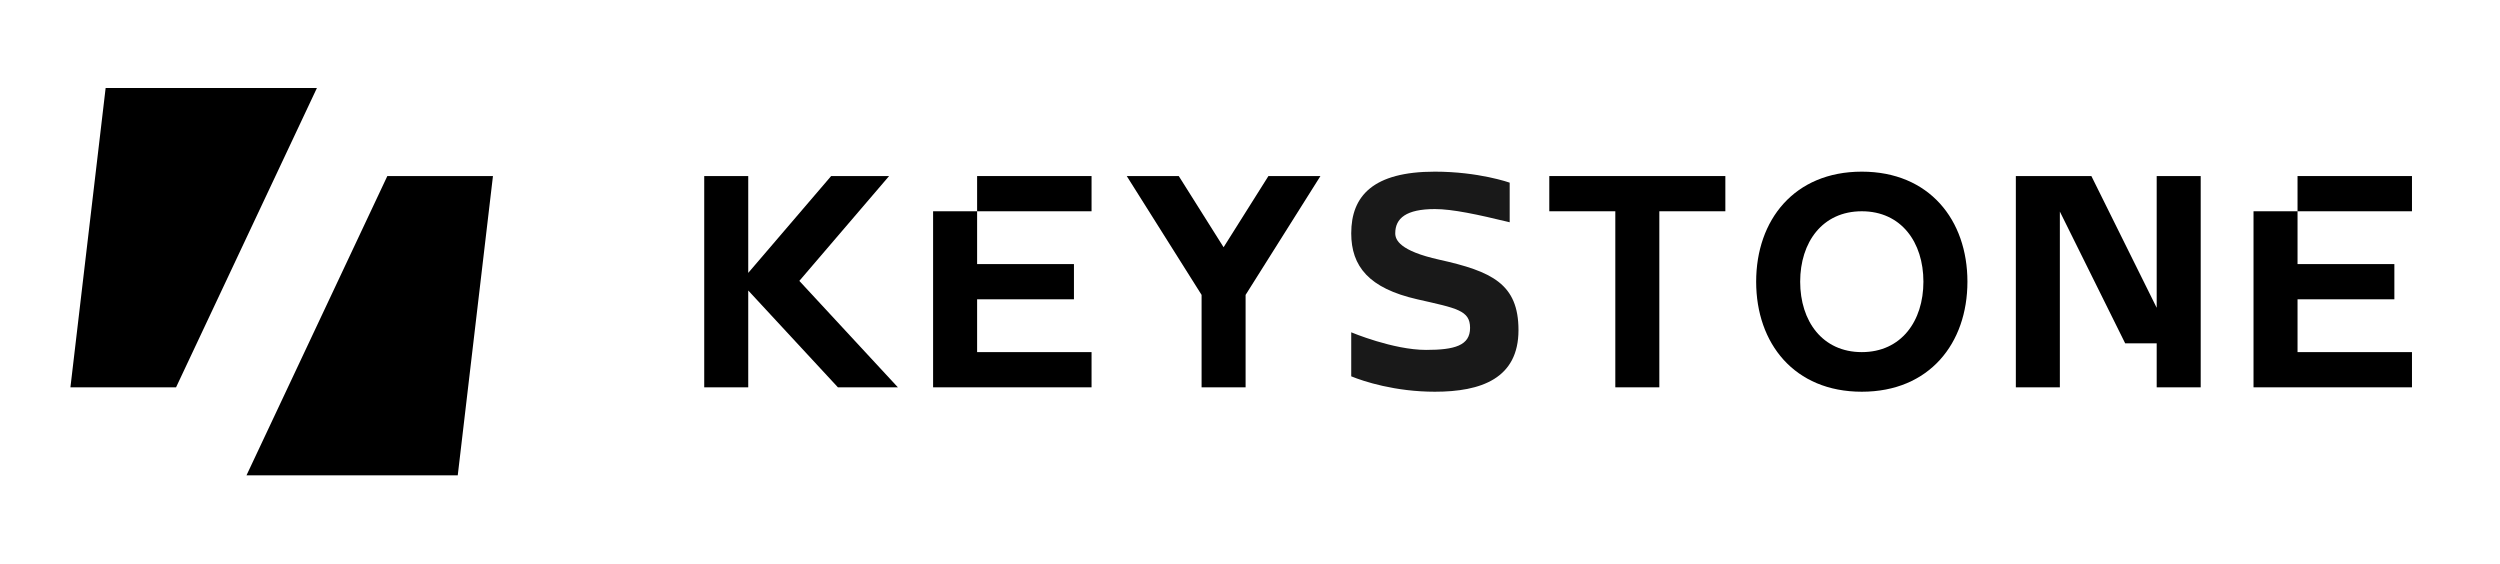
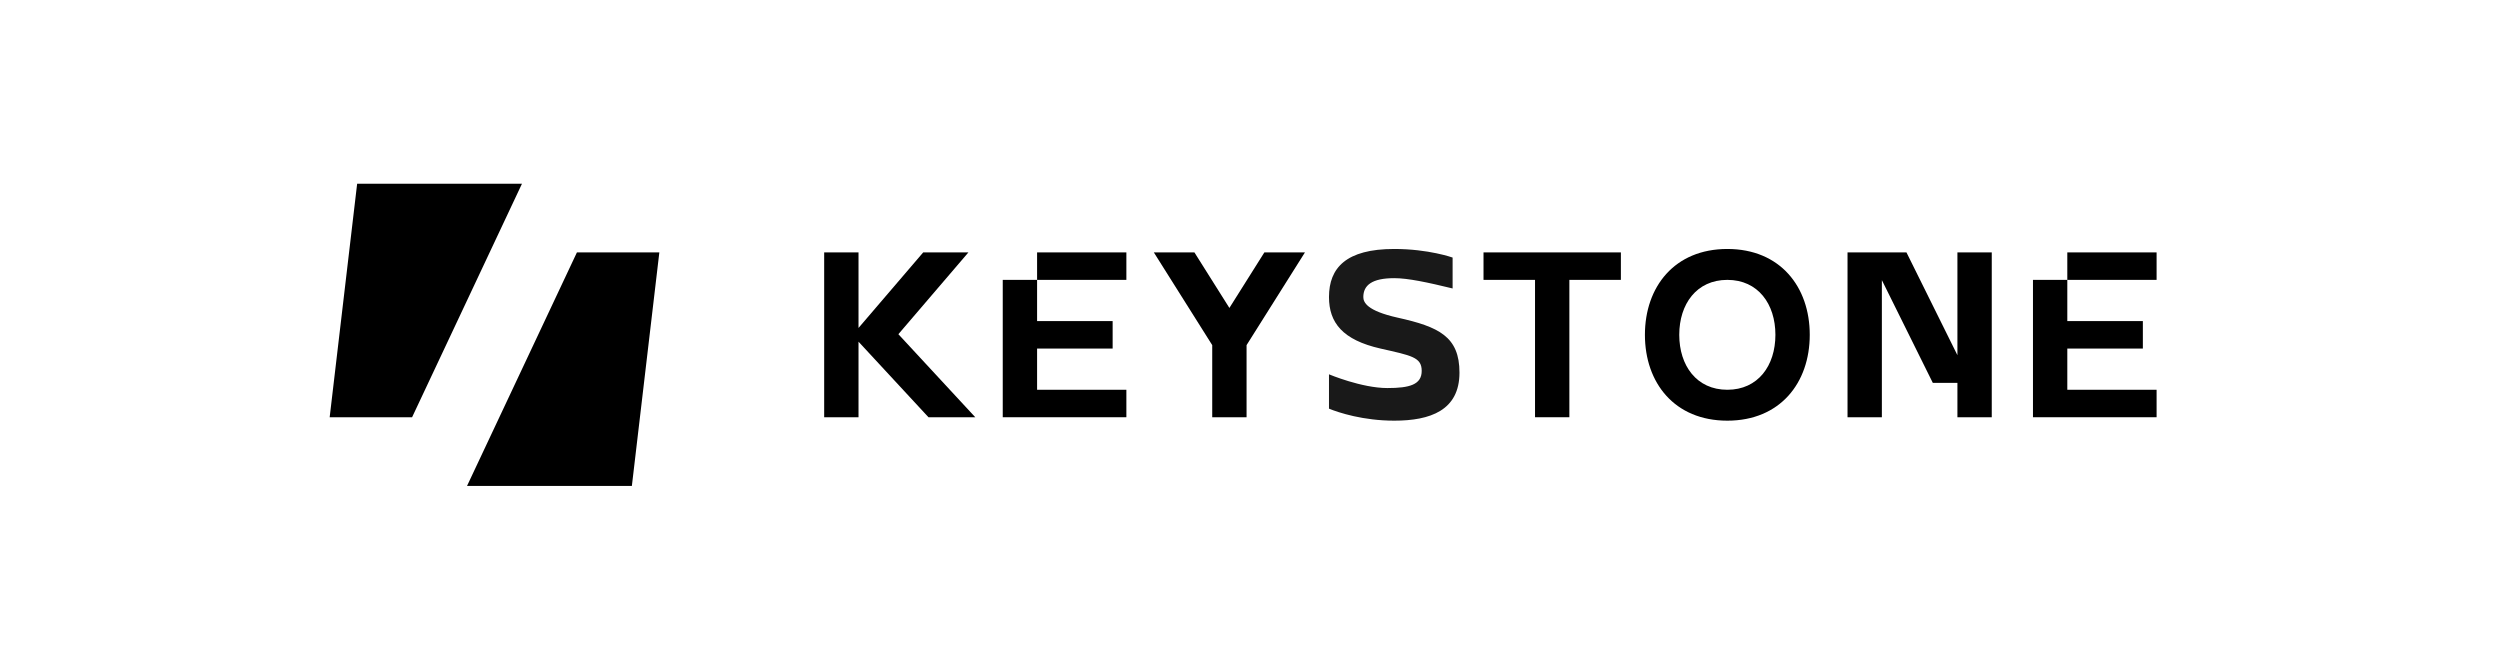
- <svg xmlns="http://www.w3.org/2000/svg" fill="none" height="256" viewBox="0 0 1136 256" width="1136">
+ <svg xmlns="http://www.w3.org/2000/svg" fill="none" viewBox="-160 -67 1456 390">
  <path d="m48 40h96l-64 136h-48z" fill="#000000" />
  <path d="m208 216h-96l64-136h48z" fill="#000000" />
  <g fill="#000000">
    <path d="m916 80h34.323l29.677 59.863v-59.863h20v96h-20v-20h-14.323l-29.677-59.862v79.862h-20z" />
    <path d="m784 80h-80v16h30v80h20v-80h30z" />
    <path d="m1096 80h-52v16h-20v80h72v-16h-52v-24h44v-16h-44v-24h52z" />
    <path d="m496 80h-52v16h-20v80h72v-16h-52v-24h44v-16h-44v-24h52z" />
    <path d="m340 124.001 37.674-44.001h26.329l-40.786 47.636 44.785 48.364h-27.258l-40.744-44v44h-20v-96h20z" />
    <path d="m511.995 80 34.005 53.999v42.001h20v-42l34.005-54h-23.635l-20.37 32.347-20.37-32.347z" />
    <path d="m686 83s-14-5-34-5c-28 0-38 11-38 28 0 15 8 25 30 30 18 4.091 24 5 24 13s-7 10-20 10c-15 0-34-8-34-8v20c5.667 2.333 20 7 38 7 21 0 38-6 38-28 0-21-12.068-26.682-36-32-18-4-20-9-20-12 0-6.837 5-11 18-11 8 0 19.372 2.442 34 6z" opacity=".9" />
    <path clip-rule="evenodd" d="m846 178c30.72 0 48-22 48-50s-17.28-50-48-50-48 22-48 50 17.28 50 48 50zm0-18c17.92 0 28-14.08 28-32s-10.08-32-28-32-28 14.08-28 32 10.08 32 28 32z" fill-rule="evenodd" />
  </g>
</svg>
